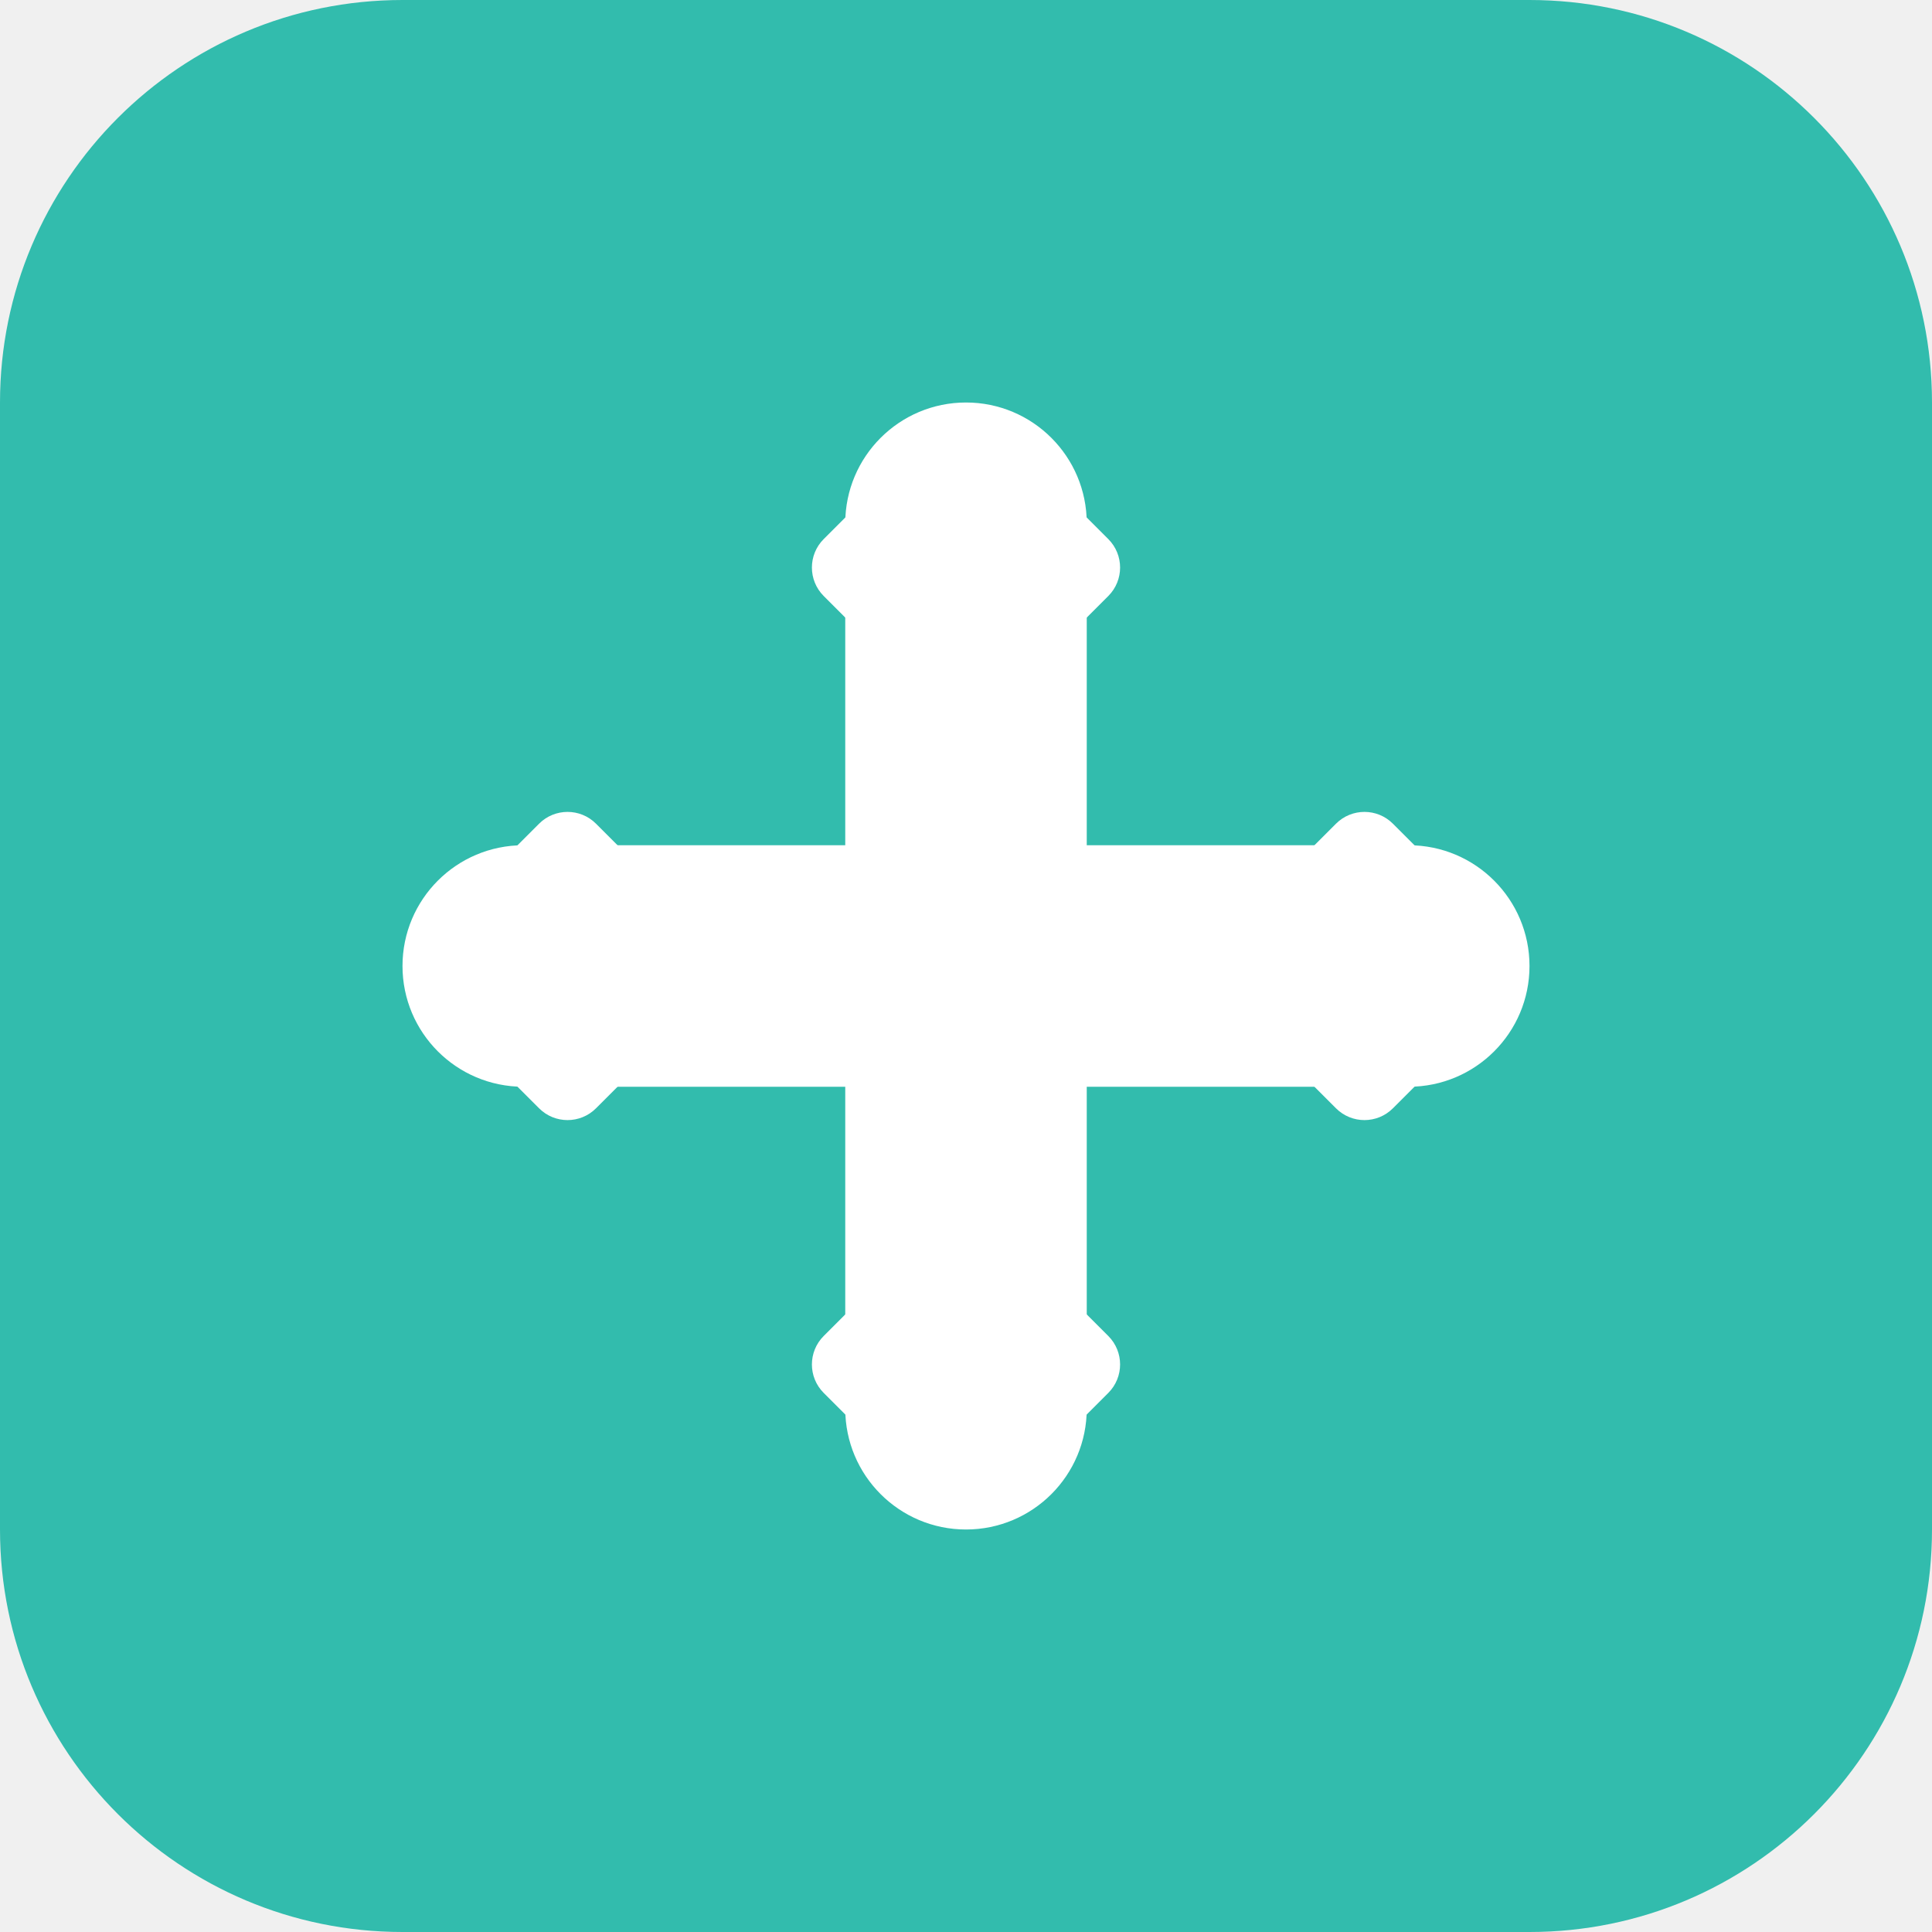
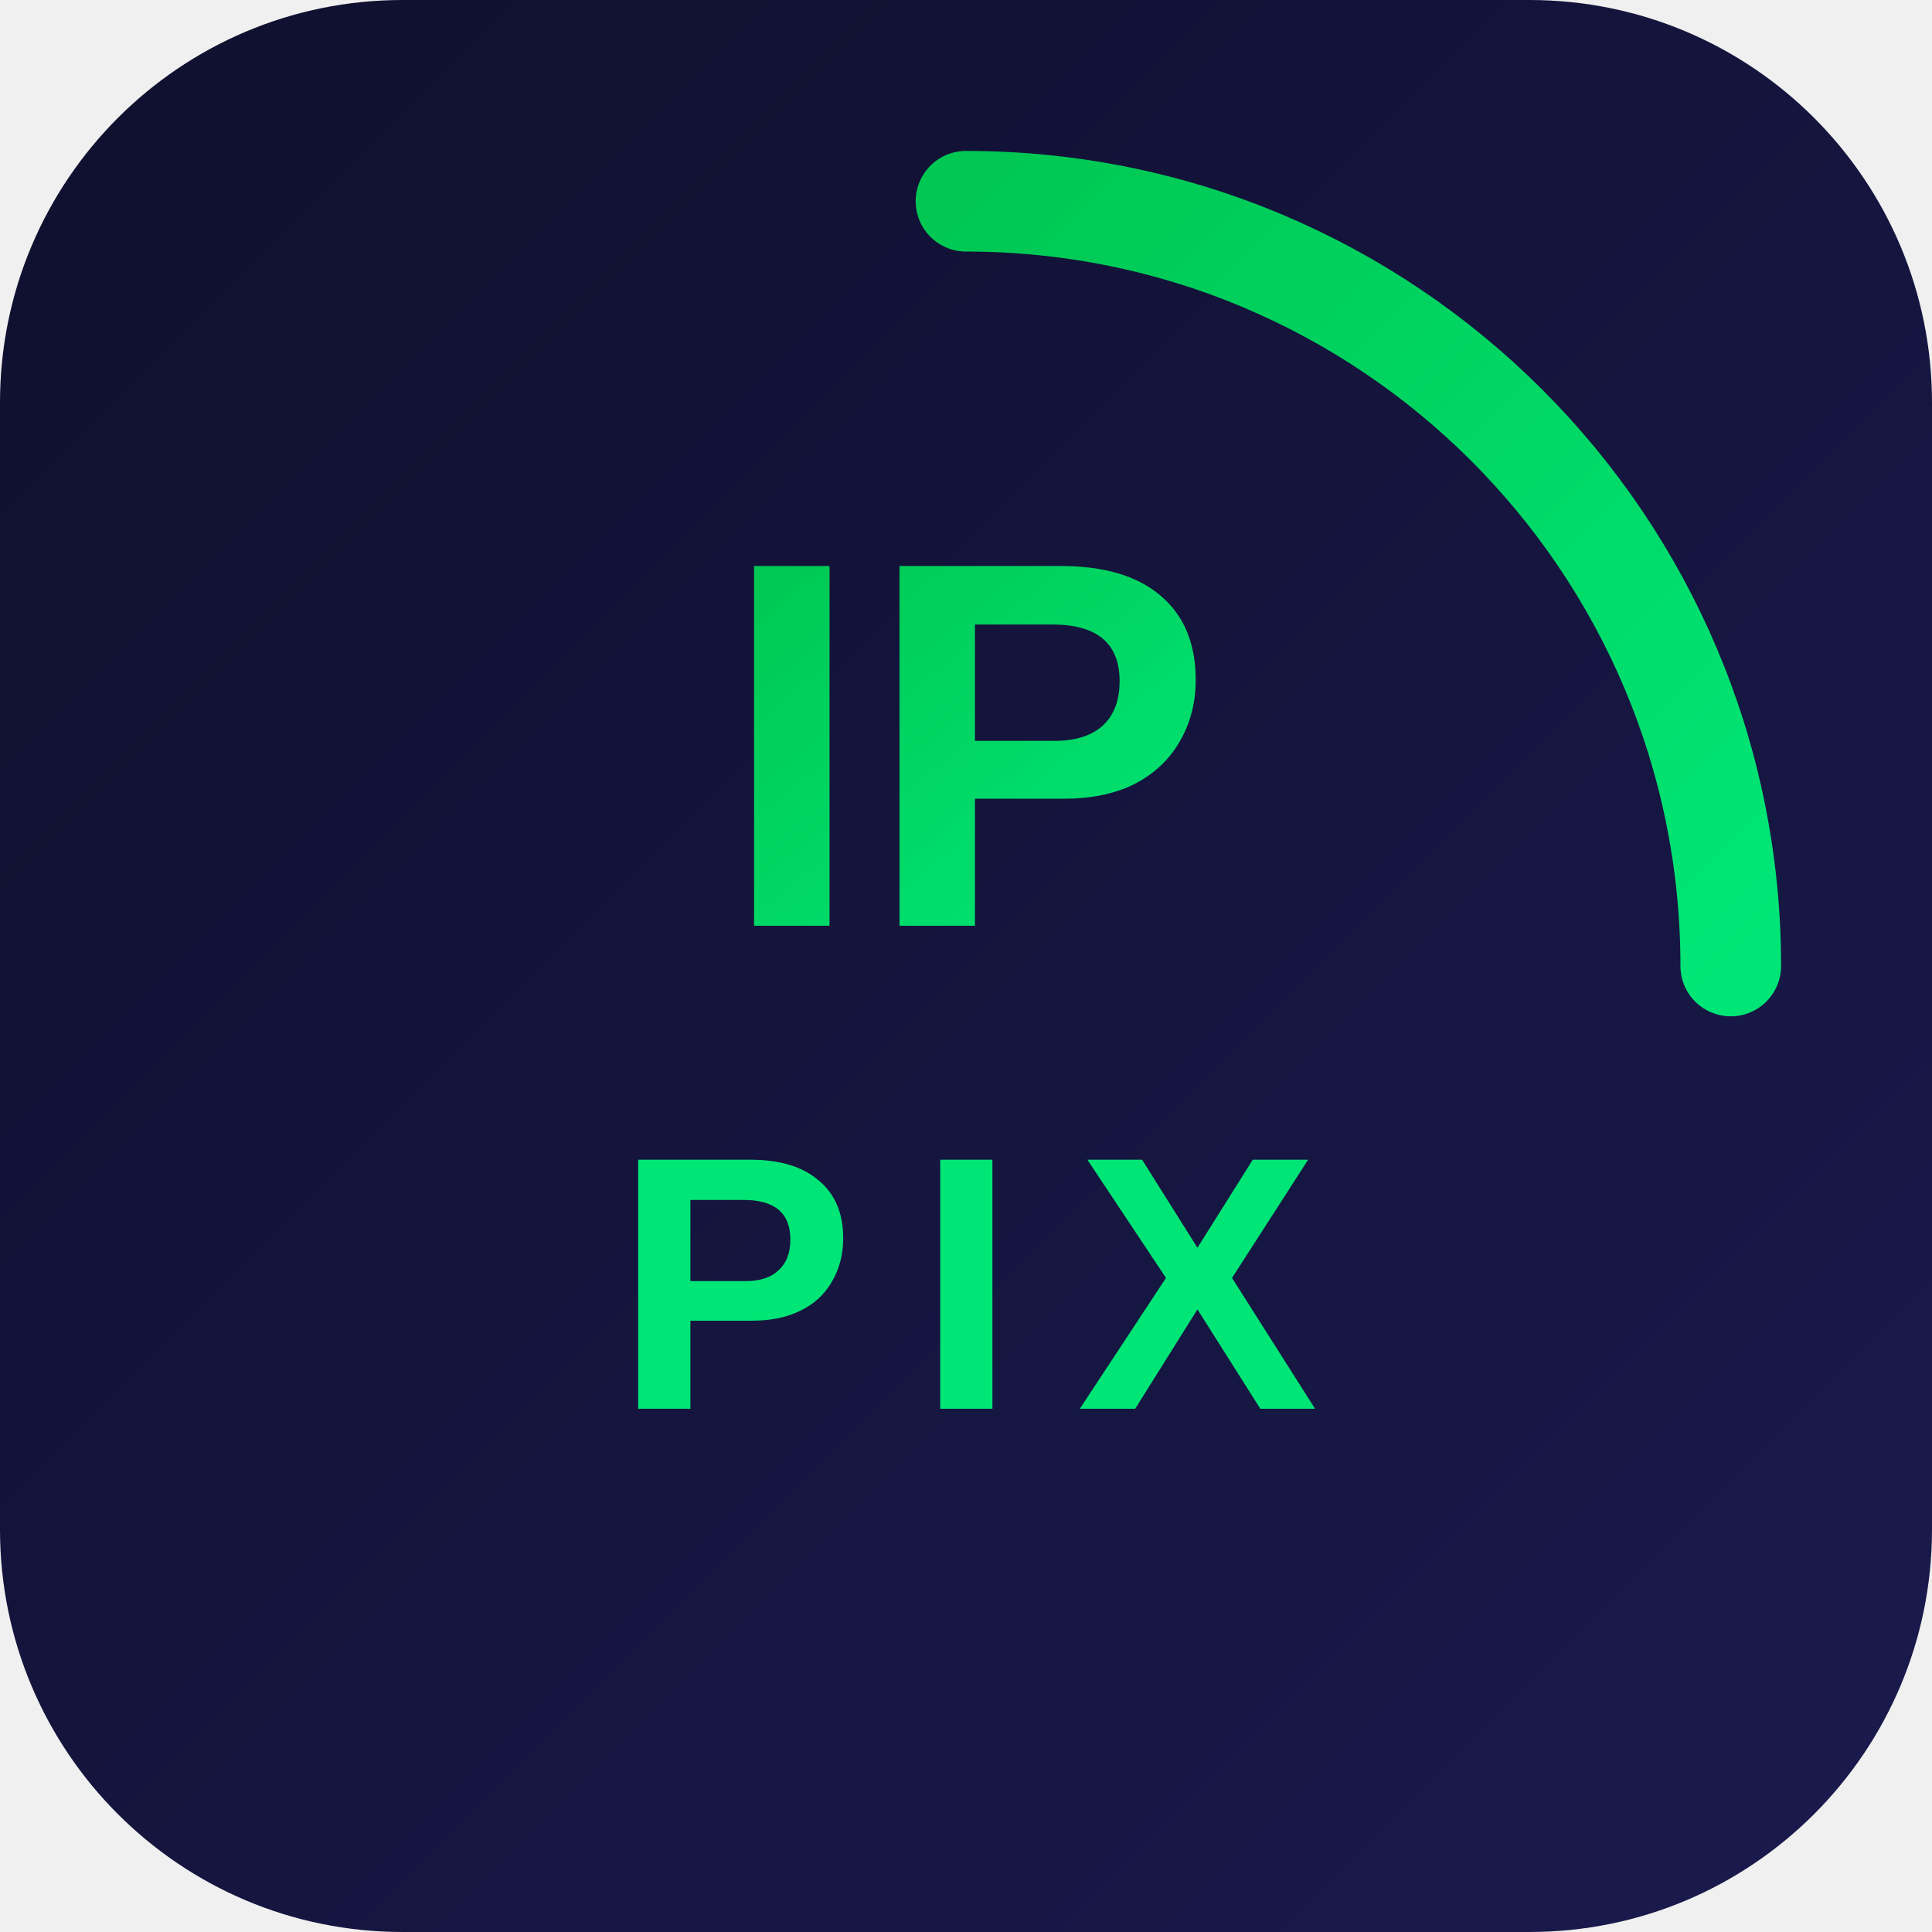
<svg xmlns="http://www.w3.org/2000/svg" viewBox="0 0 48 48" width="48" height="48">
-   <rect width="48" height="48" rx="10" fill="#32BCAD" />
-   <g fill="#ffffff" transform="translate(24,24)">
-     <rect x="-3" y="-14" width="6" height="28" rx="3" />
-     <rect x="-14" y="-3" width="28" height="6" rx="3" />
-     <rect x="-10" y="-10" width="6" height="6" rx="1" transform="rotate(45)" />
-     <rect x="4" y="-10" width="6" height="6" rx="1" transform="rotate(45)" />
-     <rect x="-10" y="4" width="6" height="6" rx="1" transform="rotate(45)" />
-     <rect x="4" y="4" width="6" height="6" rx="1" transform="rotate(45)" />
-   </g>
+   <defs>
+     <linearGradient id="bg" x1="0%" y1="0%" x2="100%" y2="100%">
+       <stop offset="0%" style="stop-color:#0f0f2e" />
+       <stop offset="100%" style="stop-color:#1a1a4e" />
+     </linearGradient>
+     <linearGradient id="g" x1="0%" y1="0%" x2="100%" y2="100%">
+       <stop offset="0%" style="stop-color:#00c853" />
+       <stop offset="100%" style="stop-color:#00e676" />
+     </linearGradient>
+   </defs>
+   <rect width="48" height="48" rx="10" fill="url(#bg)" />
+   <path d="M 24 5 A 19 19 0 0 1 43 24" fill="none" stroke="url(#g)" stroke-width="2.5" stroke-linecap="round" />
+   <text x="24" y="23" font-family="Arial, sans-serif" font-size="13" font-weight="800" fill="url(#g)" text-anchor="middle">IP</text>
+   <text x="24" y="35" font-family="Arial, sans-serif" font-size="9" font-weight="600" fill="#00e676" text-anchor="middle" letter-spacing="1.5">PIX</text>
</svg>
